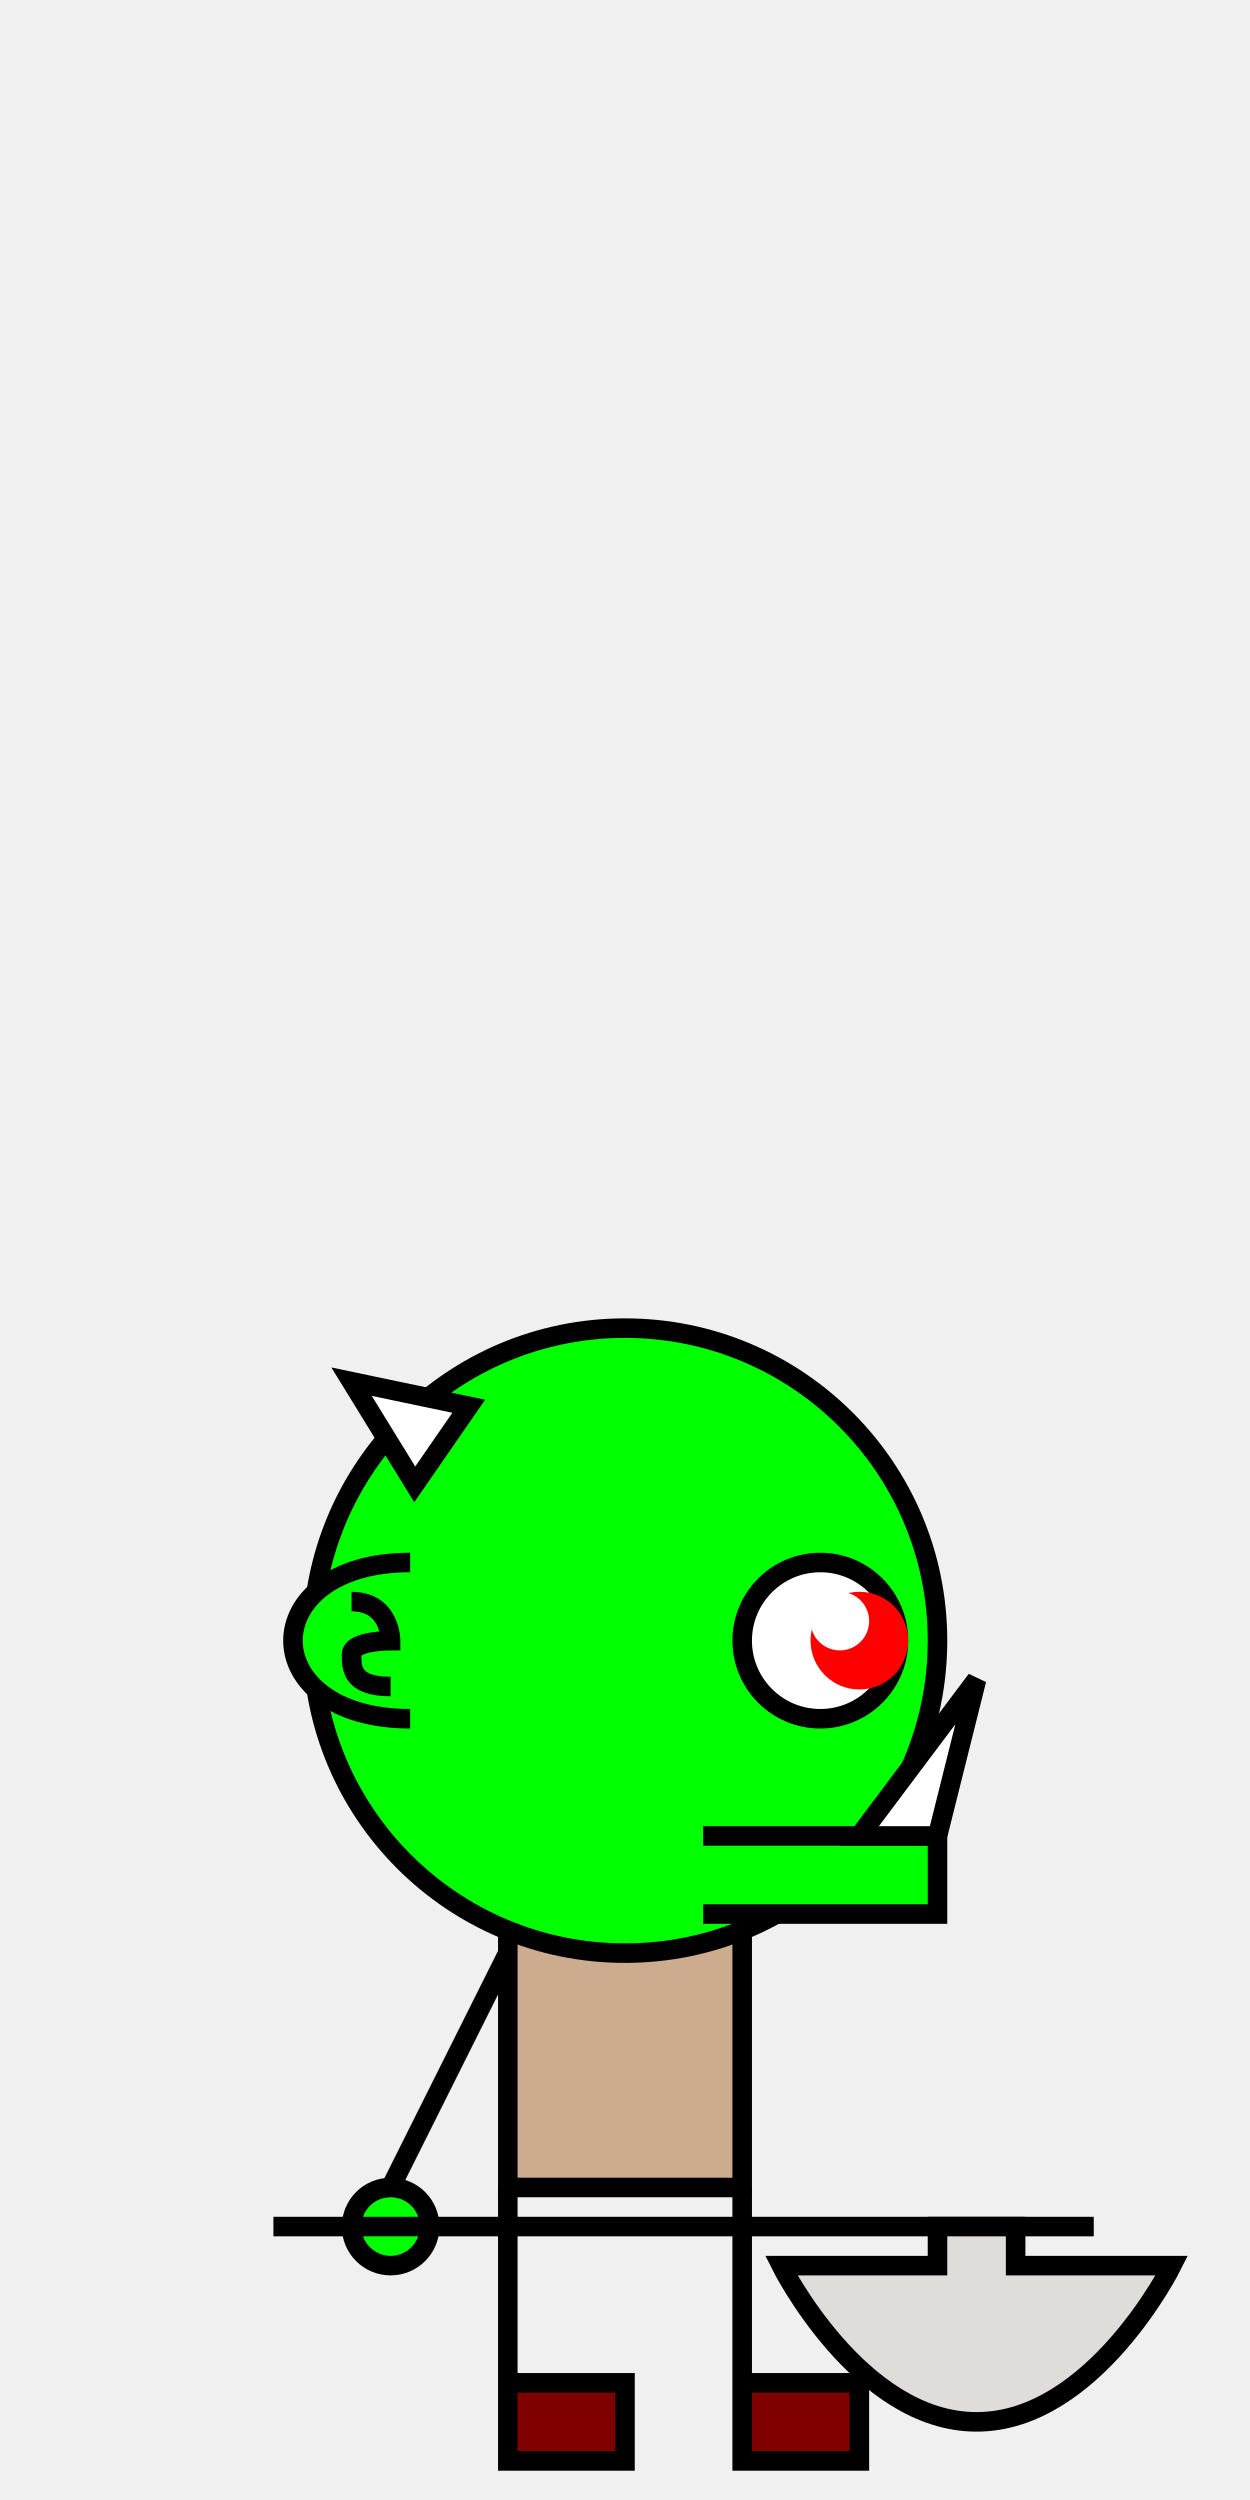
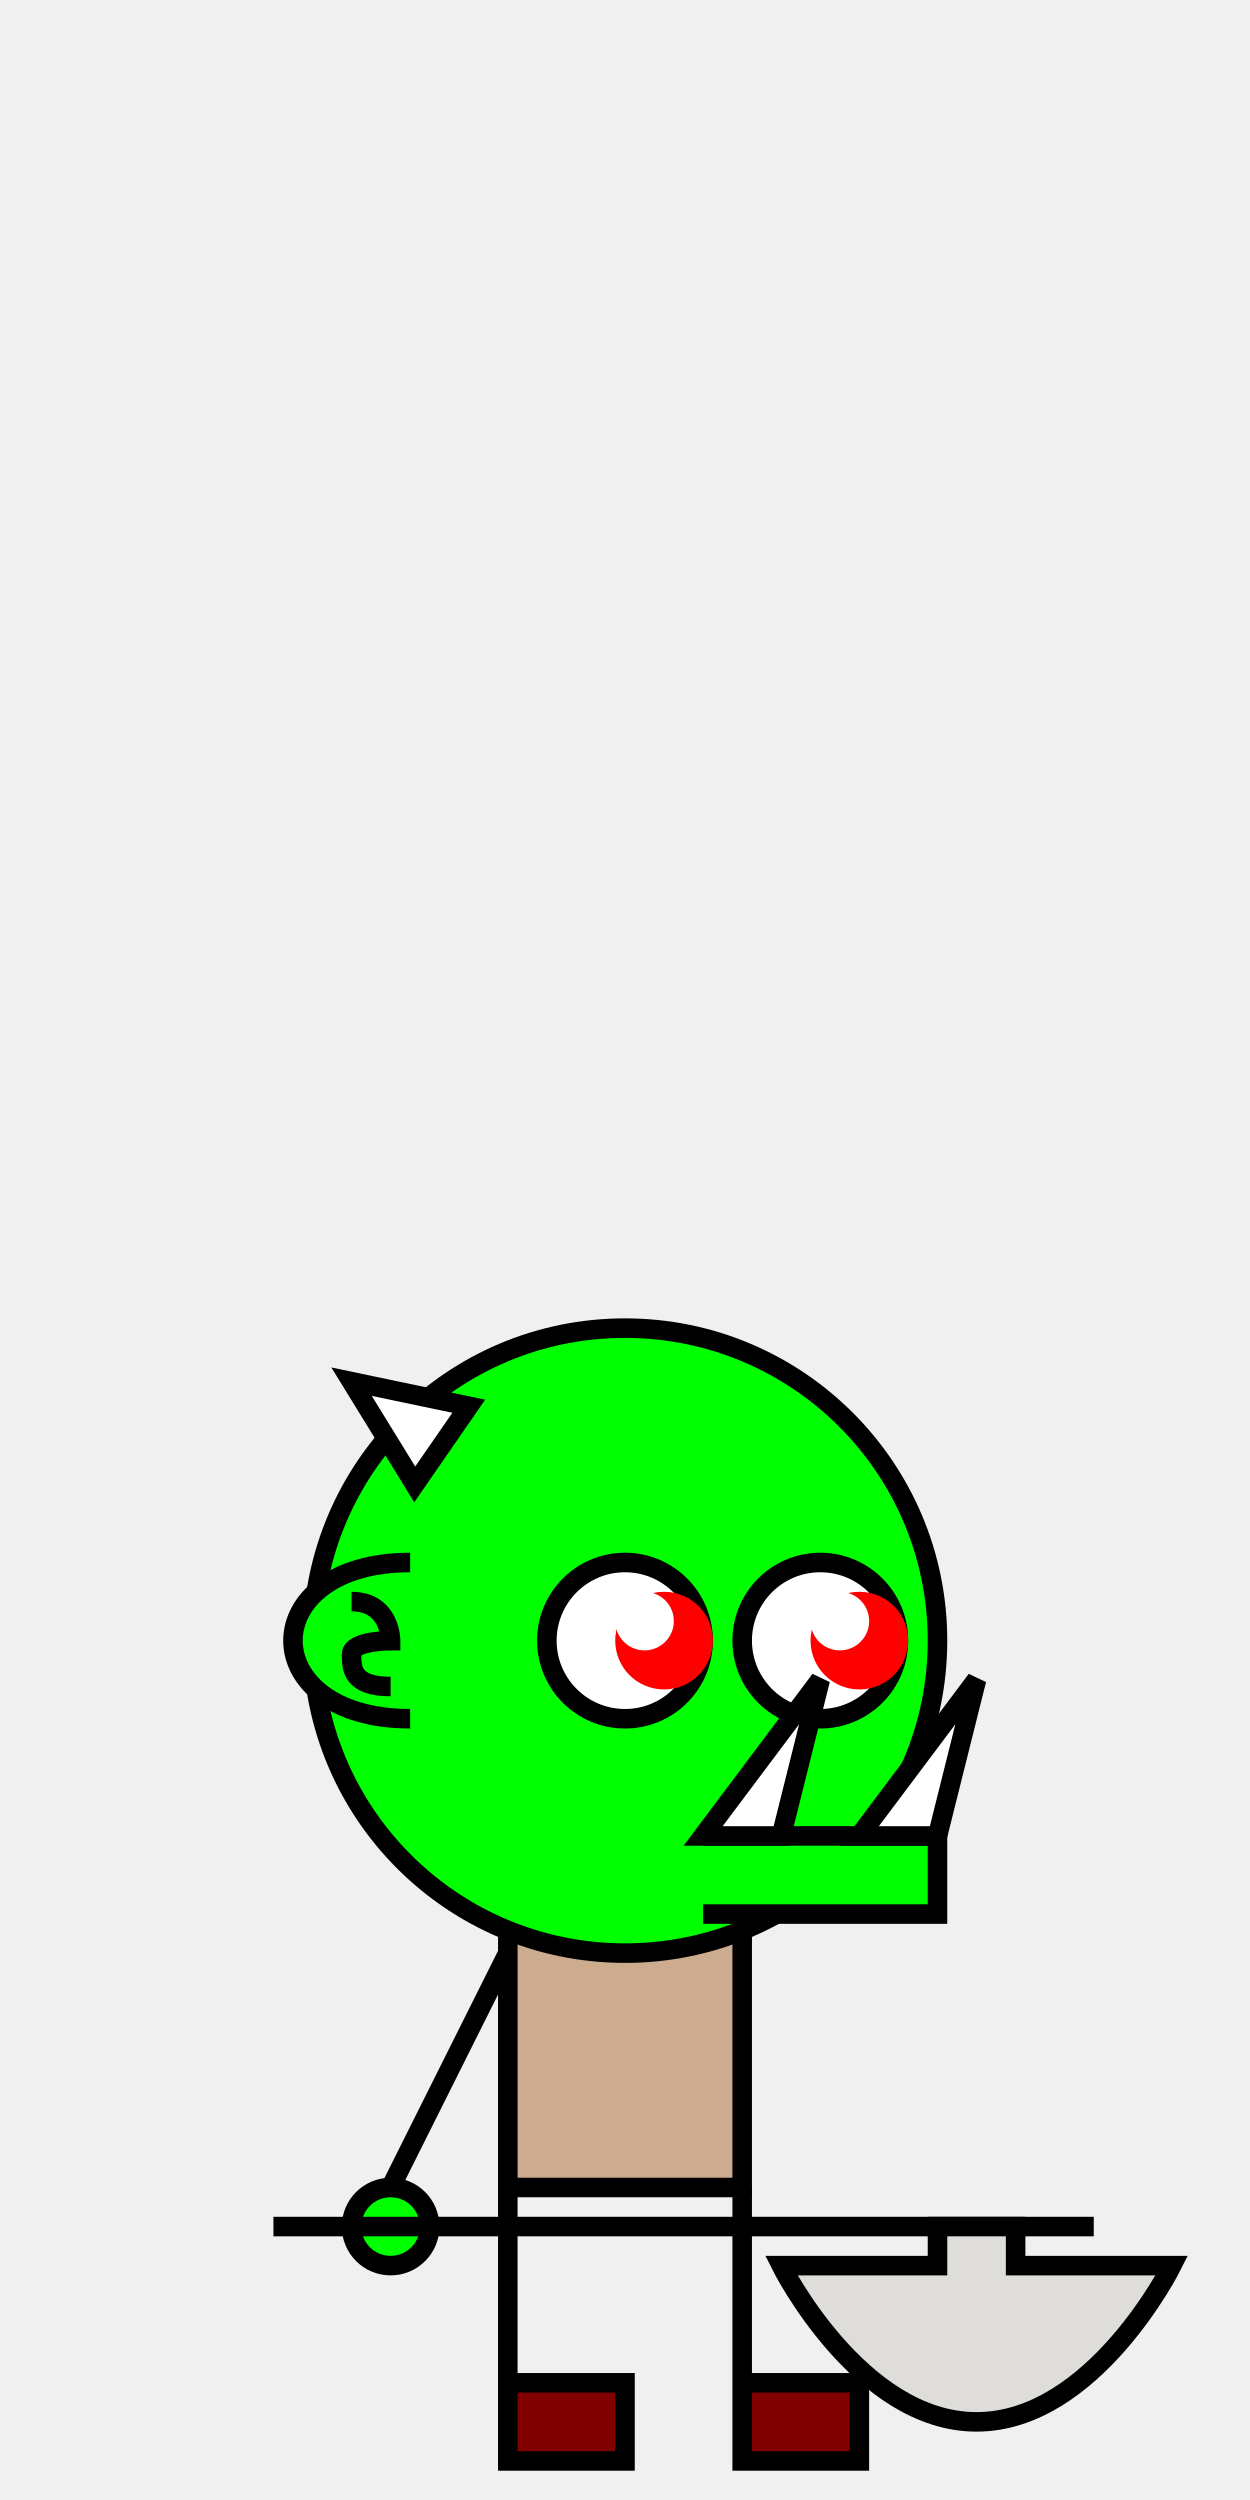
<svg xmlns="http://www.w3.org/2000/svg" width="512" height="1024" viewBox="0 0 135.467 270.933" version="1.1" id="svg1">
  <defs id="defs1" />
  <g id="layer1">
    <rect style="fill:#cdab8f;stroke:#000000;stroke-width:2.117;stroke-dasharray:none" id="rect4" width="25.4" height="29.633" x="55.033" y="207.433" />
    <circle style="fill:#00ff00;stroke:#000000;stroke-width:2.117;stroke-dasharray:none" id="path2" cx="67.733" cy="177.8" r="33.867" />
    <path style="fill:#800000;stroke:#000000;stroke-width:2.117;stroke-dasharray:none" d="m 55.033,237.067 v 29.633 h 12.7 v -8.467 H 55.033 Z" id="path4" />
    <path style="fill:#800000;stroke:#000000;stroke-width:2.117;stroke-dasharray:none" d="m 80.433,237.067 v 29.633 h 12.7 v -8.467 h -12.7 z" id="path5" />
    <path style="fill:#ffffff;stroke:#000000;stroke-width:2.117;stroke-dasharray:none" d="m 55.033,211.667 -12.7,25.4" id="path6" />
    <circle style="fill:#00ff00;fill-opacity:1;stroke:#000000;stroke-width:2.117;stroke-dasharray:none" id="path8" cx="42.333" cy="241.3" r="4.233" />
    <circle style="fill:#ffffff;stroke:#000000;stroke-width:2.117;stroke-dasharray:none" id="path12" cx="88.9" cy="177.8" r="8.467" />
    <path style="fill:#00ff00;stroke:#000000;stroke-width:2.117;stroke-dasharray:none;fill-opacity:1" d="m 44.45,186.267 c -8.467,0 -12.7,-4.233 -12.7,-8.467 0,-4.233 4.233,-8.467 12.7,-8.467" id="path13" />
    <path style="fill:none;stroke:#000000;stroke-width:2.117;stroke-dasharray:none;fill-opacity:1" d="M 42.333,182.774 C 38.1,182.774 38.1,180.767 38.1,179.283 c 0,-1.483 4.233,-1.483 4.233,-1.483 0,0 0,-4.233 -4.233,-4.233" id="path14" />
    <circle style="fill:#ff0000;fill-opacity:1;stroke:#ff0000;stroke-width:2.117;stroke-dasharray:none" id="path15" cx="93.133" cy="177.8" r="4.233" />
    <ellipse style="fill:#ffffff;fill-opacity:1;stroke:#ffffff;stroke-width:2.117;stroke-dasharray:none" id="path16" cx="91.017" cy="175.683" rx="2.117" ry="2.117" />
+     <circle style="fill:#ffffff;stroke:#000000;stroke-width:2.117;stroke-dasharray:none" id="path12-7" cx="67.733" cy="177.8" r="8.467" />
+     <circle style="fill:#ff0000;fill-opacity:1;stroke:#ff0000;stroke-width:2.117;stroke-dasharray:none" id="path15-3" cx="71.967" cy="177.8" r="4.233" />
+     <ellipse style="fill:#ffffff;fill-opacity:1;stroke:#ffffff;stroke-width:2.117;stroke-dasharray:none" id="path16-6" cx="69.85" cy="175.683" rx="2.117" ry="2.117" />
    <path style="fill:#ffffff;fill-opacity:1;stroke:#000000;stroke-width:2.117;stroke-opacity:1;stroke-dasharray:none" d="m 38.1,149.736 6.846,11.131 5.854,-8.467 z" id="path1" />
    <path style="fill:#00ff00;fill-opacity:1;stroke:#000000;stroke-width:2.117;stroke-dasharray:none;stroke-opacity:1" d="m 76.2,207.433 25.4,-1e-5 v -8.467 l -25.4,0" id="path3" />
    <path style="fill:#ffffff;fill-opacity:1;stroke:#000000;stroke-width:2.117;stroke-dasharray:none;stroke-opacity:1" d="m 101.6,198.967 4.233,-16.933 -12.7,16.933 z" id="path7" />
    <path style="fill:#ffffff;fill-opacity:1;stroke:#000000;stroke-width:2.117;stroke-dasharray:none;stroke-opacity:1" d="M 29.633,241.3 H 118.533" id="path9" />
    <path style="fill:#deddda;fill-opacity:1;stroke:#000000;stroke-width:2.117;stroke-dasharray:none;stroke-opacity:1" d="m 110.067,241.3 v 4.233 H 127 c 0,0 -8.467,16.933 -21.167,16.933 -12.7,0 -21.167,-16.933 -21.167,-16.933 H 101.6 v -4.233 z" id="path10" />
+     <path style="fill:#ffffff;fill-opacity:1;stroke:#000000;stroke-width:2.117;stroke-dasharray:none;stroke-opacity:1" d="m 84.667,198.967 4.233,-16.933 -12.7,16.933 z" id="path7-3-3" />
  </g>
</svg>
